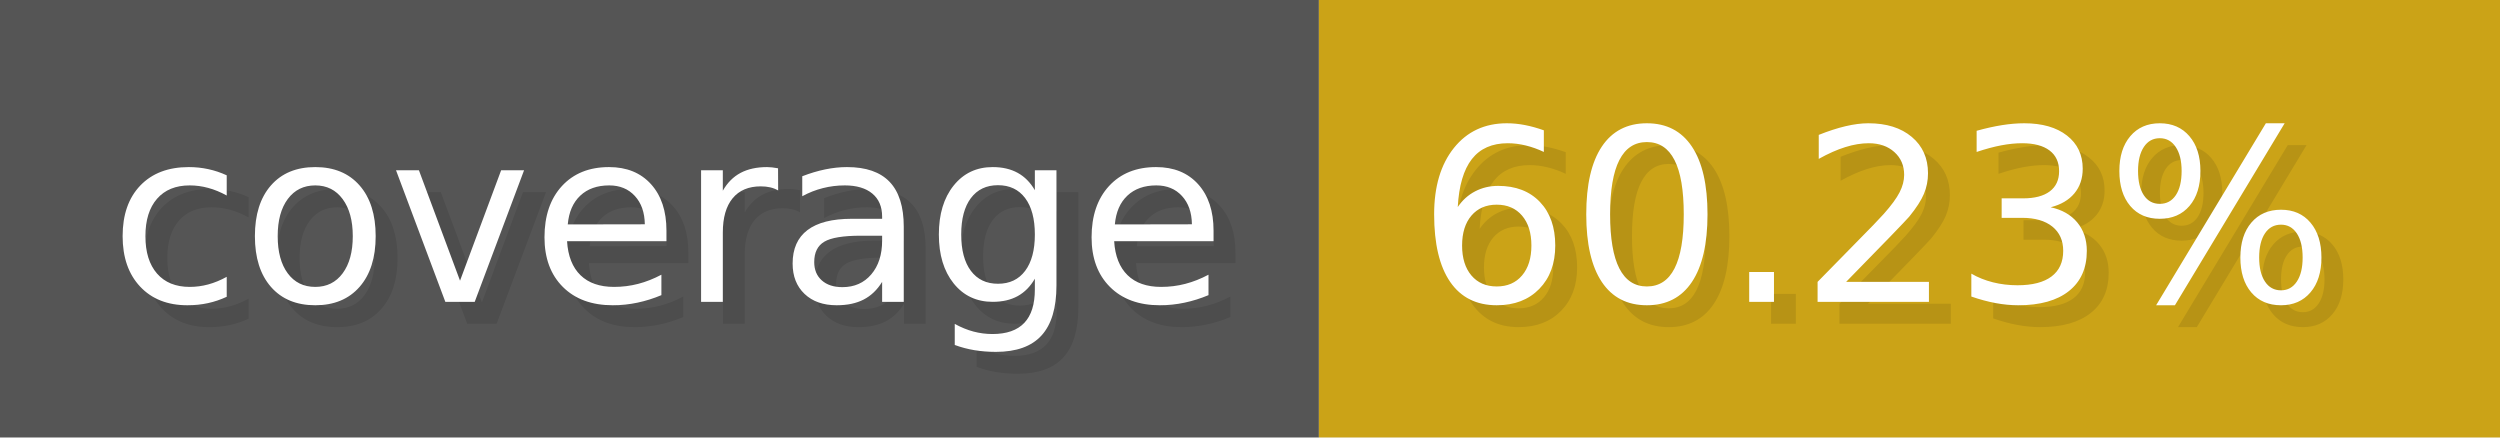
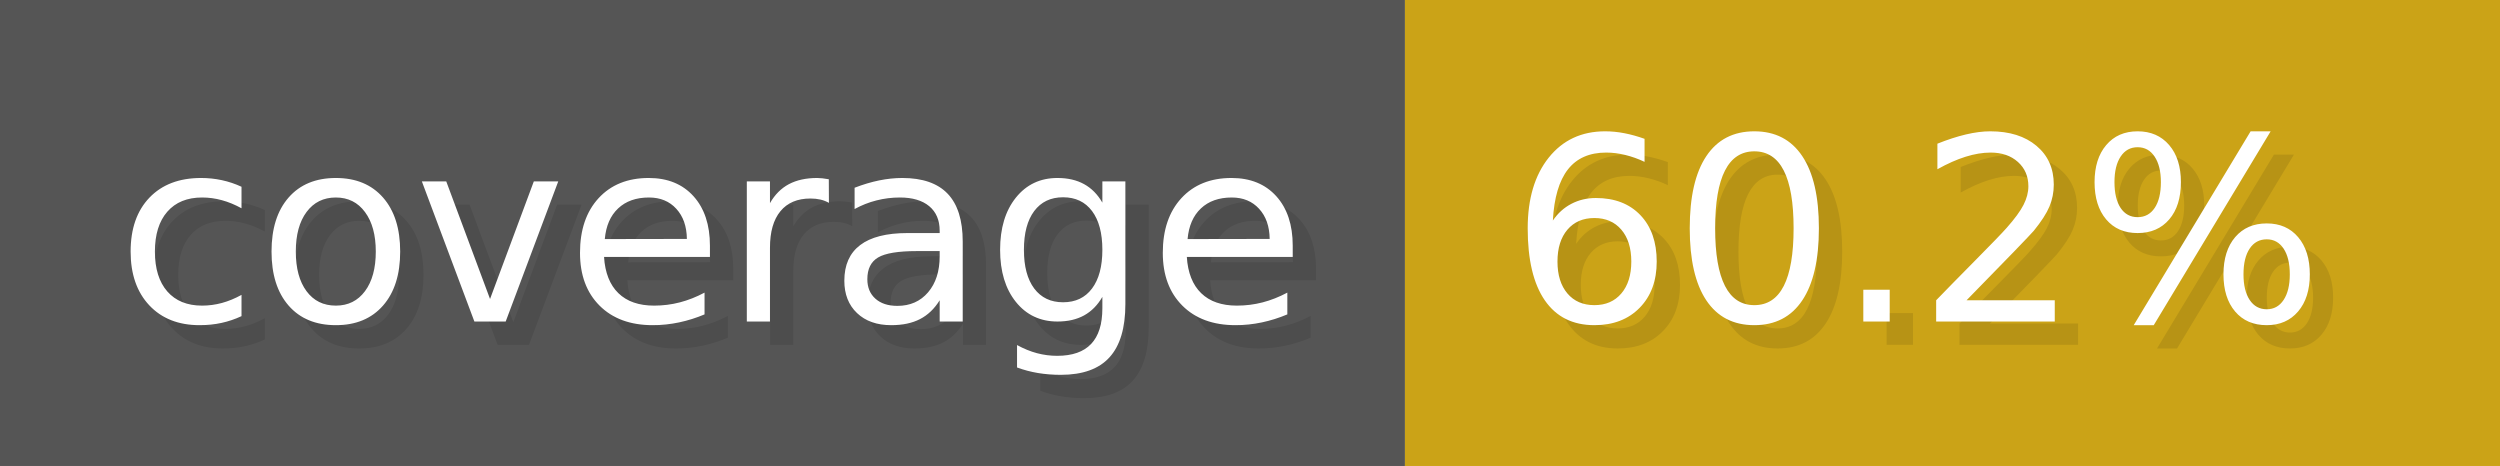
- <svg xmlns="http://www.w3.org/2000/svg" width="114.3" height="20" viewBox="0 0 1143 200" role="img" aria-label="coverage: 60.23%">
+ <svg xmlns="http://www.w3.org/2000/svg" width="107.3" height="20" viewBox="0 0 1073 200" role="img" aria-label="coverage: 60.2%">
  <g>
    <rect fill="#555" width="603" height="200" />
-     <rect fill="#cba317" x="603" width="540" height="200" />
+     <rect fill="#cba317" x="603" width="470" height="200" />
  </g>
  <g aria-hidden="true" fill="#fff" text-anchor="start" font-family="Verdana,DejaVu Sans,sans-serif" font-size="110">
    <text x="60" y="148" textLength="503" fill="#000" opacity="0.1">coverage</text>
    <text x="50" y="138" textLength="503">coverage</text>
-     <text x="658" y="148" textLength="440" fill="#000" opacity="0.1">60.23%</text>
-     <text x="648" y="138" textLength="440">60.23%</text>
+     <text x="658" y="148" textLength="370" fill="#000" opacity="0.1">60.2%</text>
+     <text x="648" y="138" textLength="370">60.2%</text>
  </g>
</svg>
